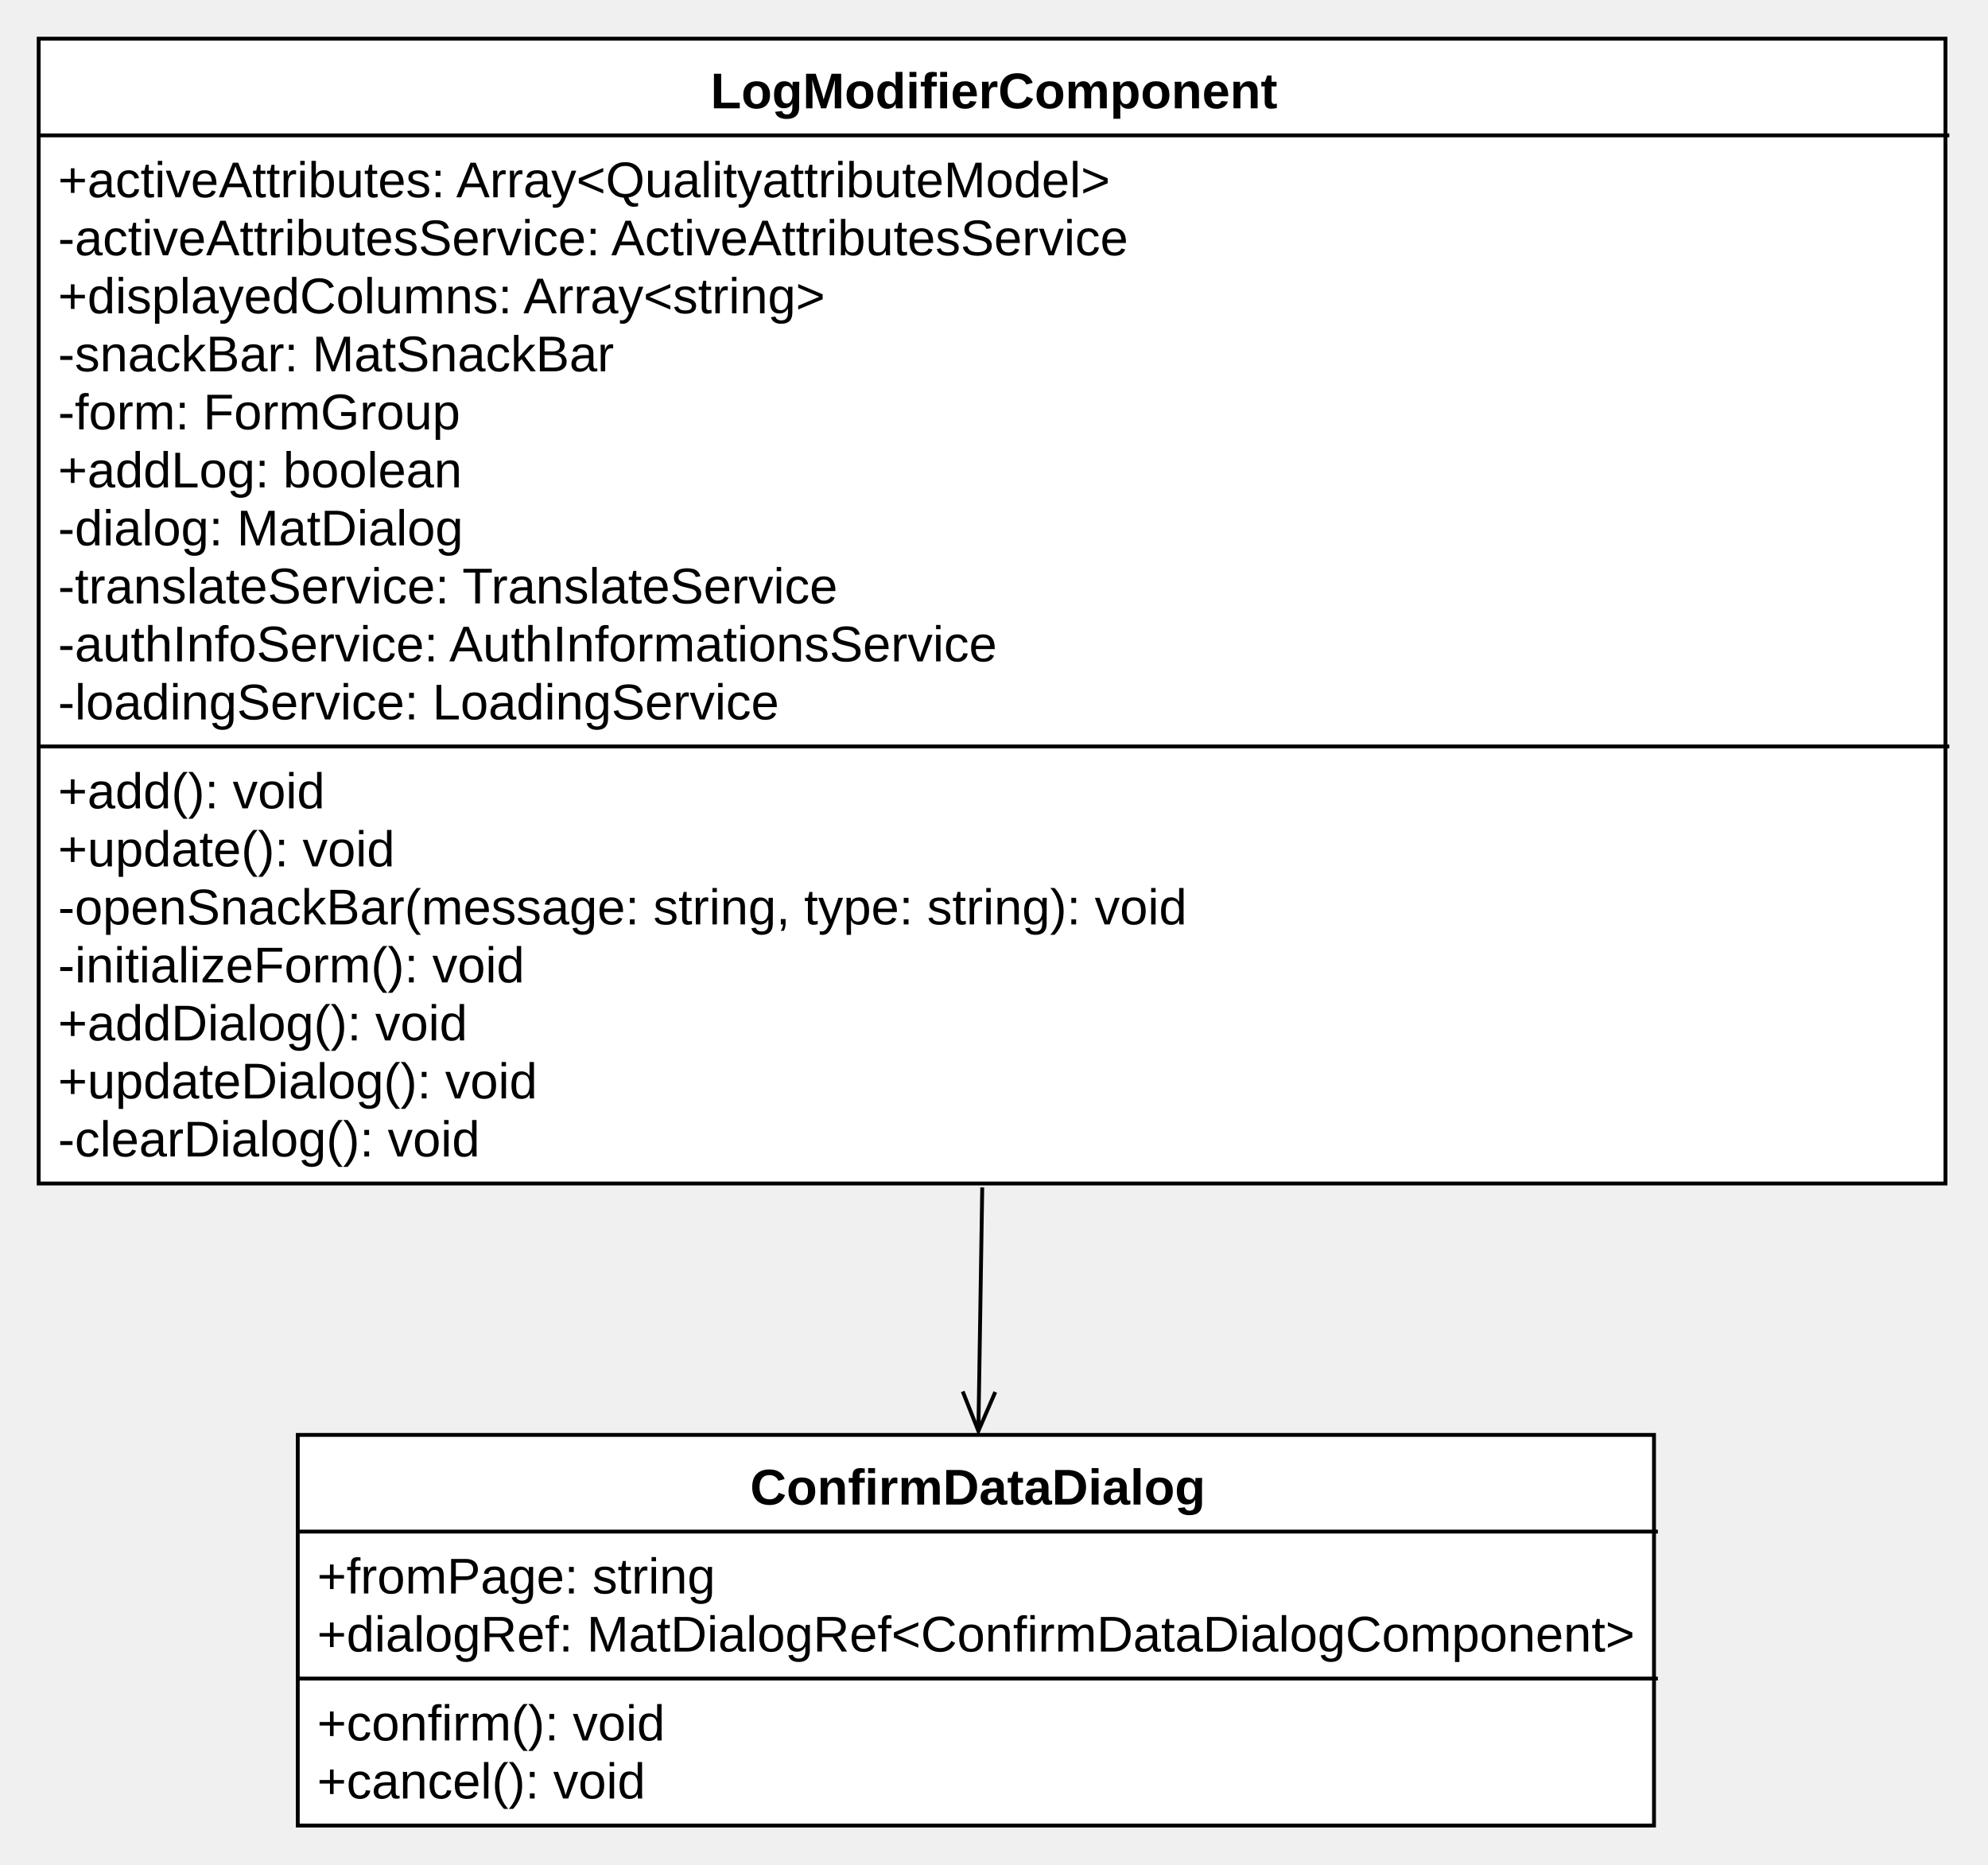
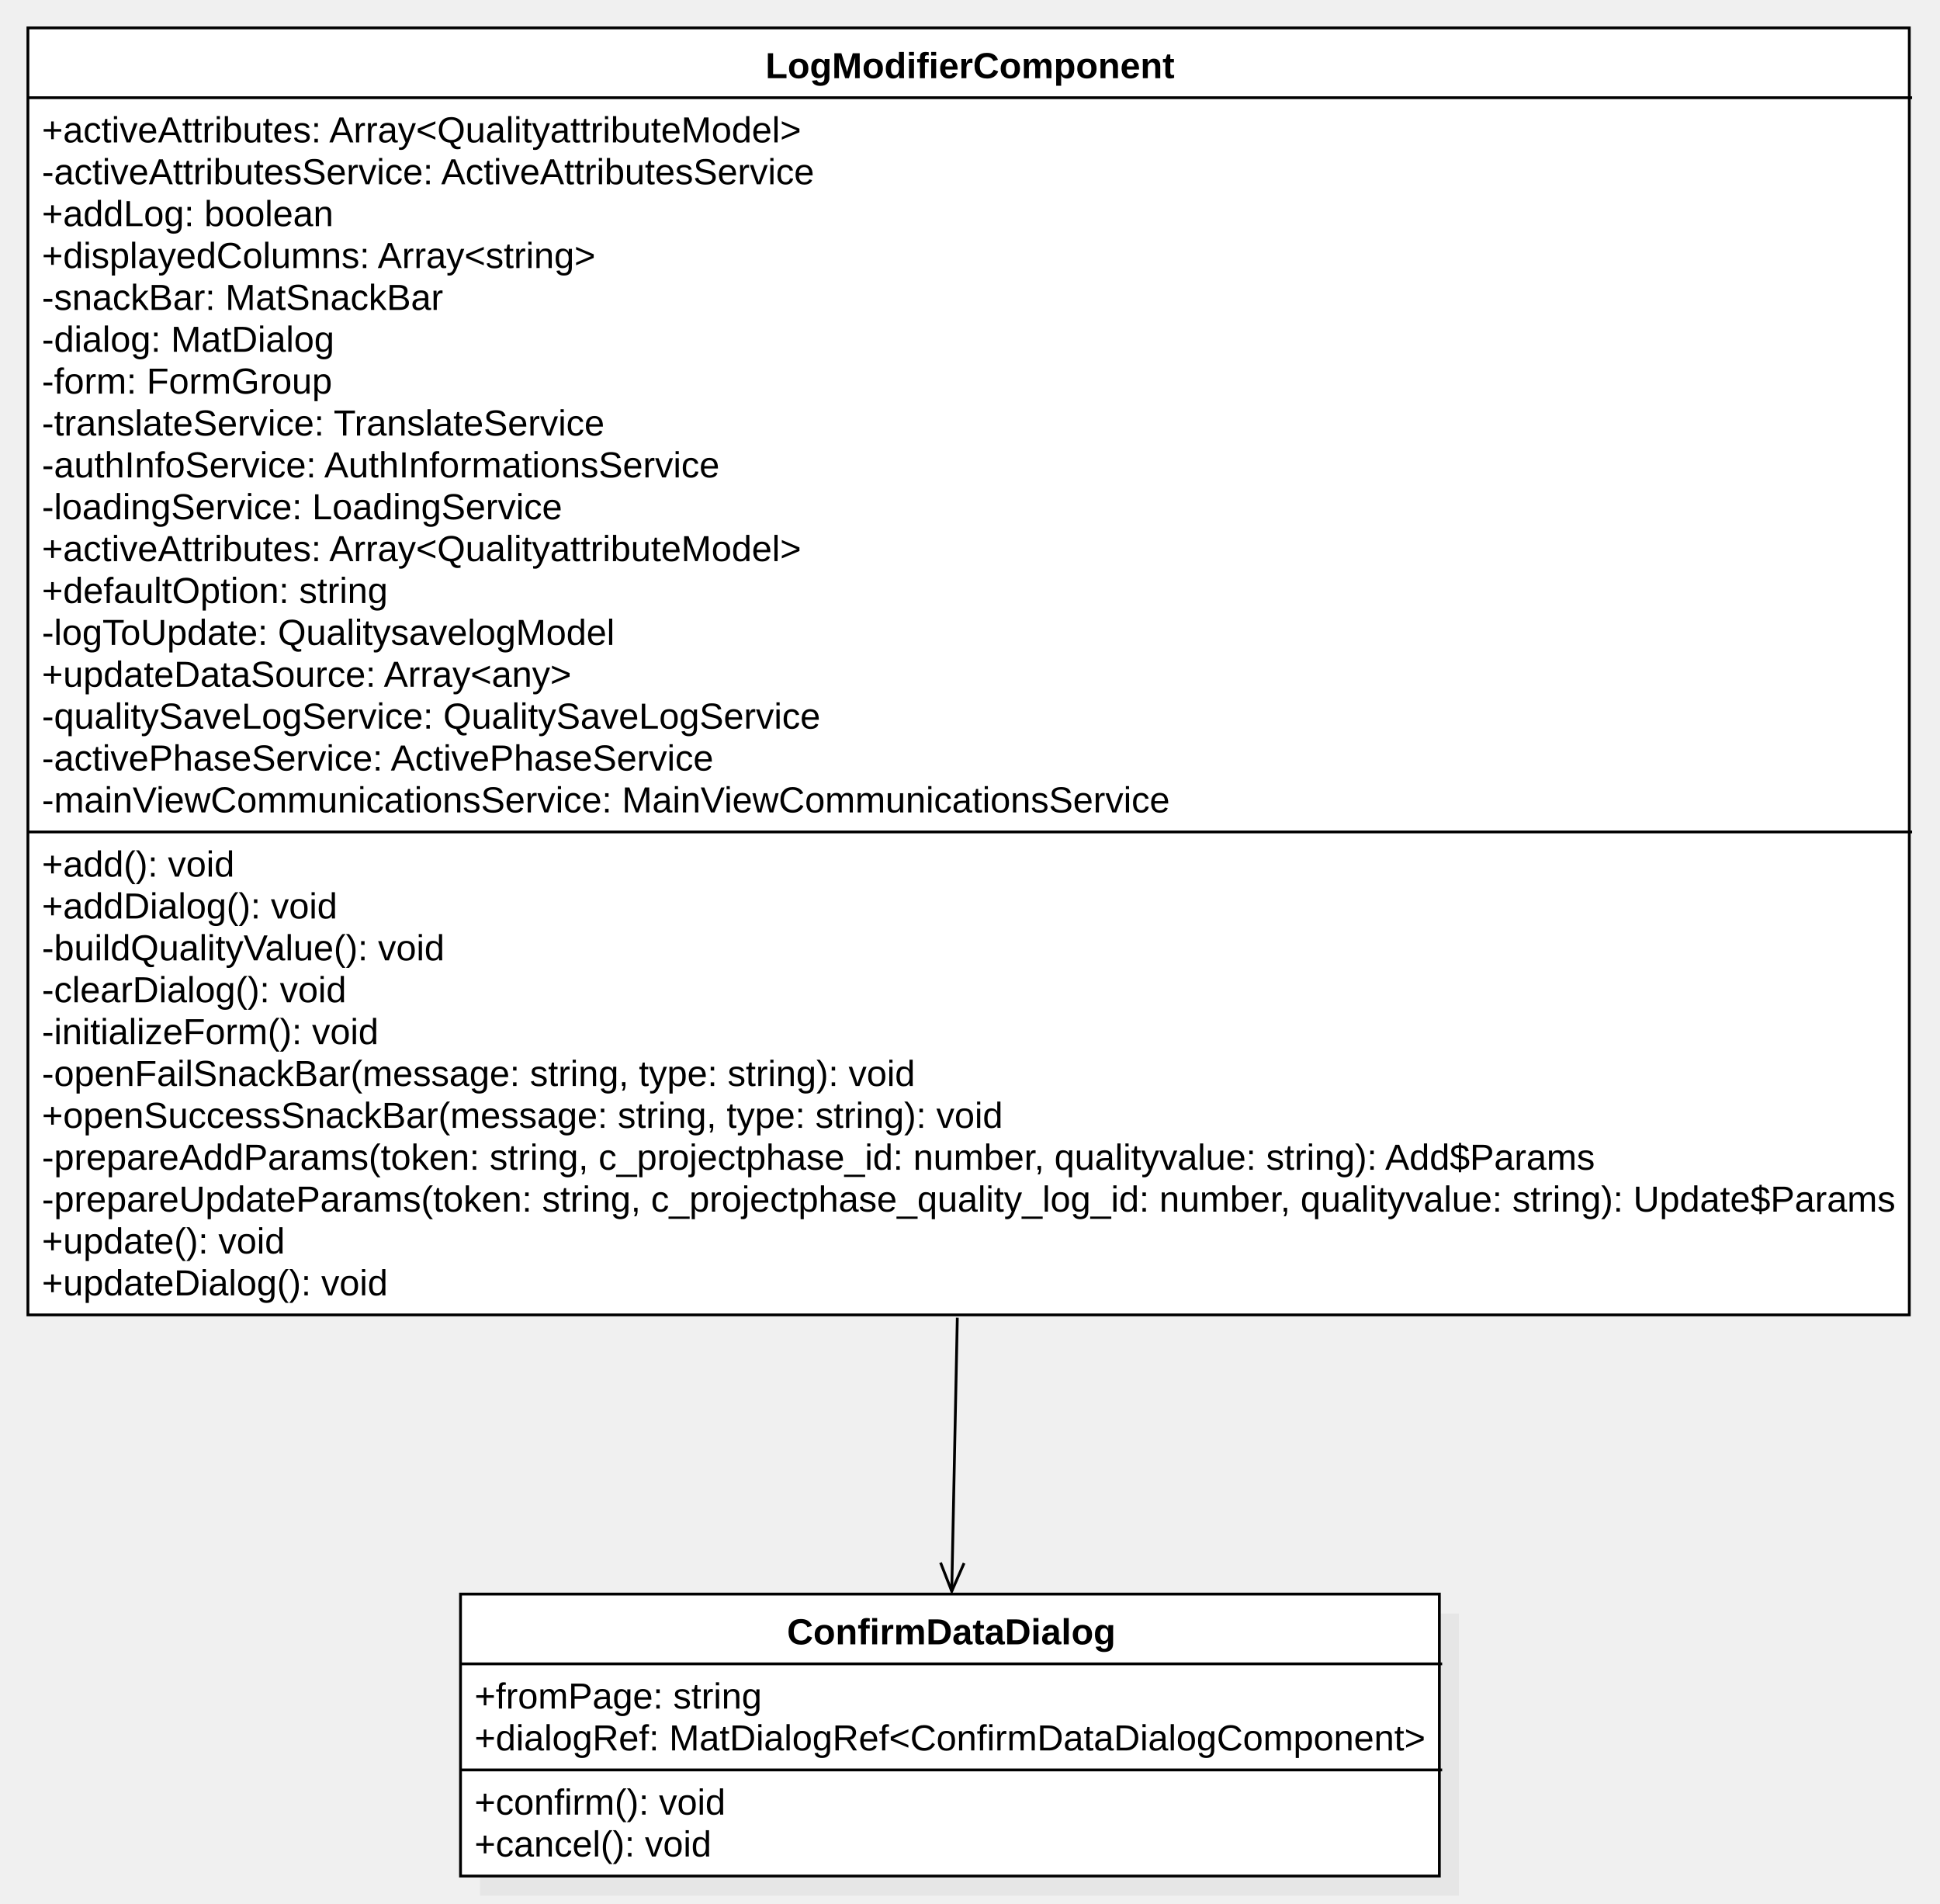
- <svg xmlns="http://www.w3.org/2000/svg" version="1.1" width="514.076" height="482">
+ <svg xmlns="http://www.w3.org/2000/svg" version="1.1" width="695.085" height="682">
  <defs />
  <g>
    <g>
-       <rect fill="#ffffff" stroke="none" x="1165" y="607" width="493.076" height="296" transform="matrix(1 0 0 1 -1155 -597)" />
-     </g>
-     <g>
-       <path fill="none" stroke="#000000" paint-order="fill stroke markers" d=" M 10 10 L 503.076 10 L 503.076 306 L 10 306 L 10 10 Z Z" stroke-miterlimit="10" stroke-dasharray="" />
-     </g>
-     <g>
-       <path fill="none" stroke="#000000" paint-order="fill stroke markers" d=" M 10 35 L 504.076 35" stroke-miterlimit="10" stroke-dasharray="" />
-     </g>
-     <g>
-       <path fill="none" stroke="#000000" paint-order="fill stroke markers" d=" M 10 193 L 504.076 193" stroke-miterlimit="10" stroke-dasharray="" />
-     </g>
-     <g>
-       <g>
-         <path fill="none" stroke="none" />
-         <text fill="#000000" stroke="none" font-family="Arial" font-size="13px" font-style="normal" font-weight="bold" text-decoration="undefined" x="1412.038" y="620.5" text-anchor="middle" dominant-baseline="central" transform="matrix(1 0 0 1 -1155 -597)">LogModifierComponent</text>
-       </g>
-     </g>
-     <g>
-       <g>
-         <path fill="none" stroke="none" />
-         <text fill="#000000" stroke="none" font-family="Arial" font-size="13px" font-style="normal" font-weight="normal" text-decoration="undefined" x="1170" y="643.5" text-anchor="start" dominant-baseline="central" transform="matrix(1 0 0 1 -1155 -597)">+activeAttributes:
-                     Array&lt;QualityattributeModel&gt;</text>
-       </g>
-     </g>
-     <g>
-       <g>
-         <path fill="none" stroke="none" />
-         <text fill="#000000" stroke="none" font-family="Arial" font-size="13px" font-style="normal" font-weight="normal" text-decoration="undefined" x="1170" y="658.5" text-anchor="start" dominant-baseline="central" transform="matrix(1 0 0 1 -1155 -597)">-activeAttributesService:
-                     ActiveAttributesService</text>
-       </g>
-     </g>
-     <g>
-       <g>
-         <path fill="none" stroke="none" />
-         <text fill="#000000" stroke="none" font-family="Arial" font-size="13px" font-style="normal" font-weight="normal" text-decoration="undefined" x="1170" y="673.5" text-anchor="start" dominant-baseline="central" transform="matrix(1 0 0 1 -1155 -597)">+displayedColumns: Array&lt;string&gt;</text>
-       </g>
-     </g>
-     <g>
-       <g>
-         <path fill="none" stroke="none" />
-         <text fill="#000000" stroke="none" font-family="Arial" font-size="13px" font-style="normal" font-weight="normal" text-decoration="undefined" x="1170" y="688.5" text-anchor="start" dominant-baseline="central" transform="matrix(1 0 0 1 -1155 -597)">-snackBar: MatSnackBar</text>
-       </g>
-     </g>
-     <g>
-       <g>
-         <path fill="none" stroke="none" />
-         <text fill="#000000" stroke="none" font-family="Arial" font-size="13px" font-style="normal" font-weight="normal" text-decoration="undefined" x="1170" y="703.5" text-anchor="start" dominant-baseline="central" transform="matrix(1 0 0 1 -1155 -597)">-form: FormGroup</text>
-       </g>
-     </g>
-     <g>
-       <g>
-         <path fill="none" stroke="none" />
-         <text fill="#000000" stroke="none" font-family="Arial" font-size="13px" font-style="normal" font-weight="normal" text-decoration="undefined" x="1170" y="718.5" text-anchor="start" dominant-baseline="central" transform="matrix(1 0 0 1 -1155 -597)">+addLog: boolean</text>
-       </g>
-     </g>
-     <g>
-       <g>
-         <path fill="none" stroke="none" />
-         <text fill="#000000" stroke="none" font-family="Arial" font-size="13px" font-style="normal" font-weight="normal" text-decoration="undefined" x="1170" y="733.5" text-anchor="start" dominant-baseline="central" transform="matrix(1 0 0 1 -1155 -597)">-dialog: MatDialog</text>
+       <rect fill="#ffffff" stroke="none" x="1165" y="607" width="674.085" height="461" transform="matrix(1 0 0 1 -1155 -597)" />
+     </g>
+     <g>
+       <path fill="none" stroke="#000000" paint-order="fill stroke markers" d=" M 10 10 L 684.085 10 L 684.085 471 L 10 471 L 10 10 Z Z" stroke-miterlimit="10" stroke-dasharray="" />
+     </g>
+     <g>
+       <path fill="none" stroke="#000000" paint-order="fill stroke markers" d=" M 10 35 L 685.085 35" stroke-miterlimit="10" stroke-dasharray="" />
+     </g>
+     <g>
+       <path fill="none" stroke="#000000" paint-order="fill stroke markers" d=" M 10 298 L 685.085 298" stroke-miterlimit="10" stroke-dasharray="" />
+     </g>
+     <g>
+       <g>
+         <path fill="none" stroke="none" />
+         <text fill="#000000" stroke="none" font-family="Arial" font-size="13px" font-style="normal" font-weight="bold" text-decoration="undefined" x="1502.543" y="620.5" text-anchor="middle" dominant-baseline="central" transform="matrix(1 0 0 1 -1155 -597)">LogModifierComponent</text>
+       </g>
+     </g>
+     <g>
+       <g>
+         <path fill="none" stroke="none" />
+         <text fill="#000000" stroke="none" font-family="Arial" font-size="13px" font-style="normal" font-weight="normal" text-decoration="undefined" x="1170" y="643.5" text-anchor="start" dominant-baseline="central" transform="matrix(1 0 0 1 -1155 -597)">+activeAttributes: Array&lt;QualityattributeModel&gt;</text>
+       </g>
+     </g>
+     <g>
+       <g>
+         <path fill="none" stroke="none" />
+         <text fill="#000000" stroke="none" font-family="Arial" font-size="13px" font-style="normal" font-weight="normal" text-decoration="undefined" x="1170" y="658.5" text-anchor="start" dominant-baseline="central" transform="matrix(1 0 0 1 -1155 -597)">-activeAttributesService: ActiveAttributesService</text>
+       </g>
+     </g>
+     <g>
+       <g>
+         <path fill="none" stroke="none" />
+         <text fill="#000000" stroke="none" font-family="Arial" font-size="13px" font-style="normal" font-weight="normal" text-decoration="undefined" x="1170" y="673.5" text-anchor="start" dominant-baseline="central" transform="matrix(1 0 0 1 -1155 -597)">+addLog: boolean</text>
+       </g>
+     </g>
+     <g>
+       <g>
+         <path fill="none" stroke="none" />
+         <text fill="#000000" stroke="none" font-family="Arial" font-size="13px" font-style="normal" font-weight="normal" text-decoration="undefined" x="1170" y="688.5" text-anchor="start" dominant-baseline="central" transform="matrix(1 0 0 1 -1155 -597)">+displayedColumns: Array&lt;string&gt;</text>
+       </g>
+     </g>
+     <g>
+       <g>
+         <path fill="none" stroke="none" />
+         <text fill="#000000" stroke="none" font-family="Arial" font-size="13px" font-style="normal" font-weight="normal" text-decoration="undefined" x="1170" y="703.5" text-anchor="start" dominant-baseline="central" transform="matrix(1 0 0 1 -1155 -597)">-snackBar: MatSnackBar</text>
+       </g>
+     </g>
+     <g>
+       <g>
+         <path fill="none" stroke="none" />
+         <text fill="#000000" stroke="none" font-family="Arial" font-size="13px" font-style="normal" font-weight="normal" text-decoration="undefined" x="1170" y="718.5" text-anchor="start" dominant-baseline="central" transform="matrix(1 0 0 1 -1155 -597)">-dialog: MatDialog</text>
+       </g>
+     </g>
+     <g>
+       <g>
+         <path fill="none" stroke="none" />
+         <text fill="#000000" stroke="none" font-family="Arial" font-size="13px" font-style="normal" font-weight="normal" text-decoration="undefined" x="1170" y="733.5" text-anchor="start" dominant-baseline="central" transform="matrix(1 0 0 1 -1155 -597)">-form: FormGroup</text>
      </g>
    </g>
    <g>
      <g>
        <path fill="none" stroke="none" />
        <text fill="#000000" stroke="none" font-family="Arial" font-size="13px" font-style="normal" font-weight="normal" text-decoration="undefined" x="1170" y="748.5" text-anchor="start" dominant-baseline="central" transform="matrix(1 0 0 1 -1155 -597)">-translateService: TranslateService</text>
      </g>
    </g>
    <g>
      <g>
        <path fill="none" stroke="none" />
        <text fill="#000000" stroke="none" font-family="Arial" font-size="13px" font-style="normal" font-weight="normal" text-decoration="undefined" x="1170" y="763.5" text-anchor="start" dominant-baseline="central" transform="matrix(1 0 0 1 -1155 -597)">-authInfoService: AuthInformationsService</text>
      </g>
    </g>
    <g>
      <g>
        <path fill="none" stroke="none" />
        <text fill="#000000" stroke="none" font-family="Arial" font-size="13px" font-style="normal" font-weight="normal" text-decoration="undefined" x="1170" y="778.5" text-anchor="start" dominant-baseline="central" transform="matrix(1 0 0 1 -1155 -597)">-loadingService: LoadingService</text>
      </g>
    </g>
    <g>
      <g>
        <path fill="none" stroke="none" />
-         <text fill="#000000" stroke="none" font-family="Arial" font-size="13px" font-style="normal" font-weight="normal" text-decoration="undefined" x="1170" y="801.5" text-anchor="start" dominant-baseline="central" transform="matrix(1 0 0 1 -1155 -597)">+add(): void</text>
-       </g>
-     </g>
-     <g>
-       <g>
-         <path fill="none" stroke="none" />
-         <text fill="#000000" stroke="none" font-family="Arial" font-size="13px" font-style="normal" font-weight="normal" text-decoration="undefined" x="1170" y="816.5" text-anchor="start" dominant-baseline="central" transform="matrix(1 0 0 1 -1155 -597)">+update(): void</text>
-       </g>
-     </g>
-     <g>
-       <g>
-         <path fill="none" stroke="none" />
-         <text fill="#000000" stroke="none" font-family="Arial" font-size="13px" font-style="normal" font-weight="normal" text-decoration="undefined" x="1170" y="831.5" text-anchor="start" dominant-baseline="central" transform="matrix(1 0 0 1 -1155 -597)">-openSnackBar(message: string, type:
-                     string): void</text>
-       </g>
-     </g>
-     <g>
-       <g>
-         <path fill="none" stroke="none" />
-         <text fill="#000000" stroke="none" font-family="Arial" font-size="13px" font-style="normal" font-weight="normal" text-decoration="undefined" x="1170" y="846.5" text-anchor="start" dominant-baseline="central" transform="matrix(1 0 0 1 -1155 -597)">-initializeForm(): void</text>
-       </g>
-     </g>
-     <g>
-       <g>
-         <path fill="none" stroke="none" />
-         <text fill="#000000" stroke="none" font-family="Arial" font-size="13px" font-style="normal" font-weight="normal" text-decoration="undefined" x="1170" y="861.5" text-anchor="start" dominant-baseline="central" transform="matrix(1 0 0 1 -1155 -597)">+addDialog(): void</text>
-       </g>
-     </g>
-     <g>
-       <g>
-         <path fill="none" stroke="none" />
-         <text fill="#000000" stroke="none" font-family="Arial" font-size="13px" font-style="normal" font-weight="normal" text-decoration="undefined" x="1170" y="876.5" text-anchor="start" dominant-baseline="central" transform="matrix(1 0 0 1 -1155 -597)">+updateDialog(): void</text>
-       </g>
-     </g>
-     <g>
-       <g>
-         <path fill="none" stroke="none" />
-         <text fill="#000000" stroke="none" font-family="Arial" font-size="13px" font-style="normal" font-weight="normal" text-decoration="undefined" x="1170" y="891.5" text-anchor="start" dominant-baseline="central" transform="matrix(1 0 0 1 -1155 -597)">-clearDialog(): void</text>
-       </g>
-     </g>
-     <g>
-       <path fill="none" stroke="#000000" paint-order="fill stroke markers" d=" M 254 307 L 253 370" stroke-miterlimit="10" stroke-dasharray="" />
-     </g>
-     <g>
-       <path fill="none" stroke="#000000" paint-order="fill stroke markers" d=" M 248.952 359.772 L 253 370 L 257.37 359.905" stroke-miterlimit="10" stroke-dasharray="" />
-     </g>
-     <g>
-       <rect fill="#ffffff" stroke="none" x="1232" y="968" width="350.71" height="101" transform="matrix(1 0 0 1 -1155 -597)" />
-     </g>
-     <g>
-       <path fill="none" stroke="#000000" paint-order="fill stroke markers" d=" M 77 371 L 427.71 371 L 427.71 472 L 77 472 L 77 371 Z Z" stroke-miterlimit="10" stroke-dasharray="" />
-     </g>
-     <g>
-       <path fill="none" stroke="#000000" paint-order="fill stroke markers" d=" M 77 396 L 428.71 396" stroke-miterlimit="10" stroke-dasharray="" />
-     </g>
-     <g>
-       <path fill="none" stroke="#000000" paint-order="fill stroke markers" d=" M 77 434 L 428.71 434" stroke-miterlimit="10" stroke-dasharray="" />
-     </g>
-     <g>
-       <g>
-         <path fill="none" stroke="none" />
-         <text fill="#000000" stroke="none" font-family="Arial" font-size="13px" font-style="normal" font-weight="bold" text-decoration="undefined" x="1407.855" y="981.5" text-anchor="middle" dominant-baseline="central" transform="matrix(1 0 0 1 -1155 -597)">ConfirmDataDialog</text>
-       </g>
-     </g>
-     <g>
-       <g>
-         <path fill="none" stroke="none" />
-         <text fill="#000000" stroke="none" font-family="Arial" font-size="13px" font-style="normal" font-weight="normal" text-decoration="undefined" x="1237" y="1004.5" text-anchor="start" dominant-baseline="central" transform="matrix(1 0 0 1 -1155 -597)">+fromPage: string</text>
-       </g>
-     </g>
-     <g>
-       <g>
-         <path fill="none" stroke="none" />
-         <text fill="#000000" stroke="none" font-family="Arial" font-size="13px" font-style="normal" font-weight="normal" text-decoration="undefined" x="1237" y="1019.5" text-anchor="start" dominant-baseline="central" transform="matrix(1 0 0 1 -1155 -597)">+dialogRef:
-                     MatDialogRef&lt;ConfirmDataDialogComponent&gt;</text>
-       </g>
-     </g>
-     <g>
-       <g>
-         <path fill="none" stroke="none" />
-         <text fill="#000000" stroke="none" font-family="Arial" font-size="13px" font-style="normal" font-weight="normal" text-decoration="undefined" x="1237" y="1042.5" text-anchor="start" dominant-baseline="central" transform="matrix(1 0 0 1 -1155 -597)">+confirm(): void</text>
-       </g>
-     </g>
-     <g>
-       <g>
-         <path fill="none" stroke="none" />
-         <text fill="#000000" stroke="none" font-family="Arial" font-size="13px" font-style="normal" font-weight="normal" text-decoration="undefined" x="1237" y="1057.5" text-anchor="start" dominant-baseline="central" transform="matrix(1 0 0 1 -1155 -597)">+cancel(): void</text>
+         <text fill="#000000" stroke="none" font-family="Arial" font-size="13px" font-style="normal" font-weight="normal" text-decoration="undefined" x="1170" y="793.5" text-anchor="start" dominant-baseline="central" transform="matrix(1 0 0 1 -1155 -597)">+activeAttributes: Array&lt;QualityattributeModel&gt;</text>
+       </g>
+     </g>
+     <g>
+       <g>
+         <path fill="none" stroke="none" />
+         <text fill="#000000" stroke="none" font-family="Arial" font-size="13px" font-style="normal" font-weight="normal" text-decoration="undefined" x="1170" y="808.5" text-anchor="start" dominant-baseline="central" transform="matrix(1 0 0 1 -1155 -597)">+defaultOption: string</text>
+       </g>
+     </g>
+     <g>
+       <g>
+         <path fill="none" stroke="none" />
+         <text fill="#000000" stroke="none" font-family="Arial" font-size="13px" font-style="normal" font-weight="normal" text-decoration="undefined" x="1170" y="823.5" text-anchor="start" dominant-baseline="central" transform="matrix(1 0 0 1 -1155 -597)">-logToUpdate: QualitysavelogModel</text>
+       </g>
+     </g>
+     <g>
+       <g>
+         <path fill="none" stroke="none" />
+         <text fill="#000000" stroke="none" font-family="Arial" font-size="13px" font-style="normal" font-weight="normal" text-decoration="undefined" x="1170" y="838.5" text-anchor="start" dominant-baseline="central" transform="matrix(1 0 0 1 -1155 -597)">+updateDataSource: Array&lt;any&gt;</text>
+       </g>
+     </g>
+     <g>
+       <g>
+         <path fill="none" stroke="none" />
+         <text fill="#000000" stroke="none" font-family="Arial" font-size="13px" font-style="normal" font-weight="normal" text-decoration="undefined" x="1170" y="853.5" text-anchor="start" dominant-baseline="central" transform="matrix(1 0 0 1 -1155 -597)">-qualitySaveLogService: QualitySaveLogService</text>
+       </g>
+     </g>
+     <g>
+       <g>
+         <path fill="none" stroke="none" />
+         <text fill="#000000" stroke="none" font-family="Arial" font-size="13px" font-style="normal" font-weight="normal" text-decoration="undefined" x="1170" y="868.5" text-anchor="start" dominant-baseline="central" transform="matrix(1 0 0 1 -1155 -597)">-activePhaseService: ActivePhaseService</text>
+       </g>
+     </g>
+     <g>
+       <g>
+         <path fill="none" stroke="none" />
+         <text fill="#000000" stroke="none" font-family="Arial" font-size="13px" font-style="normal" font-weight="normal" text-decoration="undefined" x="1170" y="883.5" text-anchor="start" dominant-baseline="central" transform="matrix(1 0 0 1 -1155 -597)">-mainViewCommunicationsService: MainViewCommunicationsService</text>
+       </g>
+     </g>
+     <g>
+       <g>
+         <path fill="none" stroke="none" />
+         <text fill="#000000" stroke="none" font-family="Arial" font-size="13px" font-style="normal" font-weight="normal" text-decoration="undefined" x="1170" y="906.5" text-anchor="start" dominant-baseline="central" transform="matrix(1 0 0 1 -1155 -597)">+add(): void</text>
+       </g>
+     </g>
+     <g>
+       <g>
+         <path fill="none" stroke="none" />
+         <text fill="#000000" stroke="none" font-family="Arial" font-size="13px" font-style="normal" font-weight="normal" text-decoration="undefined" x="1170" y="921.5" text-anchor="start" dominant-baseline="central" transform="matrix(1 0 0 1 -1155 -597)">+addDialog(): void</text>
+       </g>
+     </g>
+     <g>
+       <g>
+         <path fill="none" stroke="none" />
+         <text fill="#000000" stroke="none" font-family="Arial" font-size="13px" font-style="normal" font-weight="normal" text-decoration="undefined" x="1170" y="936.5" text-anchor="start" dominant-baseline="central" transform="matrix(1 0 0 1 -1155 -597)">-buildQualityValue(): void</text>
+       </g>
+     </g>
+     <g>
+       <g>
+         <path fill="none" stroke="none" />
+         <text fill="#000000" stroke="none" font-family="Arial" font-size="13px" font-style="normal" font-weight="normal" text-decoration="undefined" x="1170" y="951.5" text-anchor="start" dominant-baseline="central" transform="matrix(1 0 0 1 -1155 -597)">-clearDialog(): void</text>
+       </g>
+     </g>
+     <g>
+       <g>
+         <path fill="none" stroke="none" />
+         <text fill="#000000" stroke="none" font-family="Arial" font-size="13px" font-style="normal" font-weight="normal" text-decoration="undefined" x="1170" y="966.5" text-anchor="start" dominant-baseline="central" transform="matrix(1 0 0 1 -1155 -597)">-initializeForm(): void</text>
+       </g>
+     </g>
+     <g>
+       <g>
+         <path fill="none" stroke="none" />
+         <text fill="#000000" stroke="none" font-family="Arial" font-size="13px" font-style="normal" font-weight="normal" text-decoration="undefined" x="1170" y="981.5" text-anchor="start" dominant-baseline="central" transform="matrix(1 0 0 1 -1155 -597)">-openFailSnackBar(message: string, type: string): void</text>
+       </g>
+     </g>
+     <g>
+       <g>
+         <path fill="none" stroke="none" />
+         <text fill="#000000" stroke="none" font-family="Arial" font-size="13px" font-style="normal" font-weight="normal" text-decoration="undefined" x="1170" y="996.5" text-anchor="start" dominant-baseline="central" transform="matrix(1 0 0 1 -1155 -597)">+openSuccessSnackBar(message: string, type: string): void</text>
+       </g>
+     </g>
+     <g>
+       <g>
+         <path fill="none" stroke="none" />
+         <text fill="#000000" stroke="none" font-family="Arial" font-size="13px" font-style="normal" font-weight="normal" text-decoration="undefined" x="1170" y="1011.5" text-anchor="start" dominant-baseline="central" transform="matrix(1 0 0 1 -1155 -597)">-prepareAddParams(token: string, c_projectphase_id: number, qualityvalue: string): Add$Params</text>
+       </g>
+     </g>
+     <g>
+       <g>
+         <path fill="none" stroke="none" />
+         <text fill="#000000" stroke="none" font-family="Arial" font-size="13px" font-style="normal" font-weight="normal" text-decoration="undefined" x="1170" y="1026.5" text-anchor="start" dominant-baseline="central" transform="matrix(1 0 0 1 -1155 -597)">-prepareUpdateParams(token: string, c_projectphase_quality_log_id: number, qualityvalue: string): Update$Params</text>
+       </g>
+     </g>
+     <g>
+       <g>
+         <path fill="none" stroke="none" />
+         <text fill="#000000" stroke="none" font-family="Arial" font-size="13px" font-style="normal" font-weight="normal" text-decoration="undefined" x="1170" y="1041.5" text-anchor="start" dominant-baseline="central" transform="matrix(1 0 0 1 -1155 -597)">+update(): void</text>
+       </g>
+     </g>
+     <g>
+       <g>
+         <path fill="none" stroke="none" />
+         <text fill="#000000" stroke="none" font-family="Arial" font-size="13px" font-style="normal" font-weight="normal" text-decoration="undefined" x="1170" y="1056.5" text-anchor="start" dominant-baseline="central" transform="matrix(1 0 0 1 -1155 -597)">+updateDialog(): void</text>
+       </g>
+     </g>
+     <g>
+       <path fill="none" stroke="#000000" paint-order="fill stroke markers" d=" M 343 472 L 341 570" stroke-miterlimit="10" stroke-dasharray="" />
+     </g>
+     <g>
+       <path fill="none" stroke="#000000" paint-order="fill stroke markers" d=" M 336.999 559.754 L 341 570 L 345.416 559.925" stroke-miterlimit="10" stroke-dasharray="" />
+     </g>
+     <g>
+       <rect fill="#C0C0C0" stroke="none" x="1327" y="1175" width="350.71" height="101" transform="matrix(1 0 0 1 -1155 -597)" fill-opacity="0.2" />
+     </g>
+     <g>
+       <rect fill="#ffffff" stroke="none" x="1320" y="1168" width="350.71" height="101" transform="matrix(1 0 0 1 -1155 -597)" />
+     </g>
+     <g>
+       <path fill="none" stroke="#000000" paint-order="fill stroke markers" d=" M 165 571 L 515.71 571 L 515.71 672 L 165 672 L 165 571 Z Z" stroke-miterlimit="10" stroke-dasharray="" />
+     </g>
+     <g>
+       <path fill="none" stroke="#000000" paint-order="fill stroke markers" d=" M 165 596 L 516.71 596" stroke-miterlimit="10" stroke-dasharray="" />
+     </g>
+     <g>
+       <path fill="none" stroke="#000000" paint-order="fill stroke markers" d=" M 165 634 L 516.71 634" stroke-miterlimit="10" stroke-dasharray="" />
+     </g>
+     <g>
+       <g>
+         <path fill="none" stroke="none" />
+         <text fill="#000000" stroke="none" font-family="Arial" font-size="13px" font-style="normal" font-weight="bold" text-decoration="undefined" x="1495.855" y="1181.5" text-anchor="middle" dominant-baseline="central" transform="matrix(1 0 0 1 -1155 -597)">ConfirmDataDialog</text>
+       </g>
+     </g>
+     <g>
+       <g>
+         <path fill="none" stroke="none" />
+         <text fill="#000000" stroke="none" font-family="Arial" font-size="13px" font-style="normal" font-weight="normal" text-decoration="undefined" x="1325" y="1204.5" text-anchor="start" dominant-baseline="central" transform="matrix(1 0 0 1 -1155 -597)">+fromPage: string</text>
+       </g>
+     </g>
+     <g>
+       <g>
+         <path fill="none" stroke="none" />
+         <text fill="#000000" stroke="none" font-family="Arial" font-size="13px" font-style="normal" font-weight="normal" text-decoration="undefined" x="1325" y="1219.5" text-anchor="start" dominant-baseline="central" transform="matrix(1 0 0 1 -1155 -597)">+dialogRef: MatDialogRef&lt;ConfirmDataDialogComponent&gt;</text>
+       </g>
+     </g>
+     <g>
+       <g>
+         <path fill="none" stroke="none" />
+         <text fill="#000000" stroke="none" font-family="Arial" font-size="13px" font-style="normal" font-weight="normal" text-decoration="undefined" x="1325" y="1242.5" text-anchor="start" dominant-baseline="central" transform="matrix(1 0 0 1 -1155 -597)">+confirm(): void</text>
+       </g>
+     </g>
+     <g>
+       <g>
+         <path fill="none" stroke="none" />
+         <text fill="#000000" stroke="none" font-family="Arial" font-size="13px" font-style="normal" font-weight="normal" text-decoration="undefined" x="1325" y="1257.5" text-anchor="start" dominant-baseline="central" transform="matrix(1 0 0 1 -1155 -597)">+cancel(): void</text>
      </g>
    </g>
  </g>
</svg>
